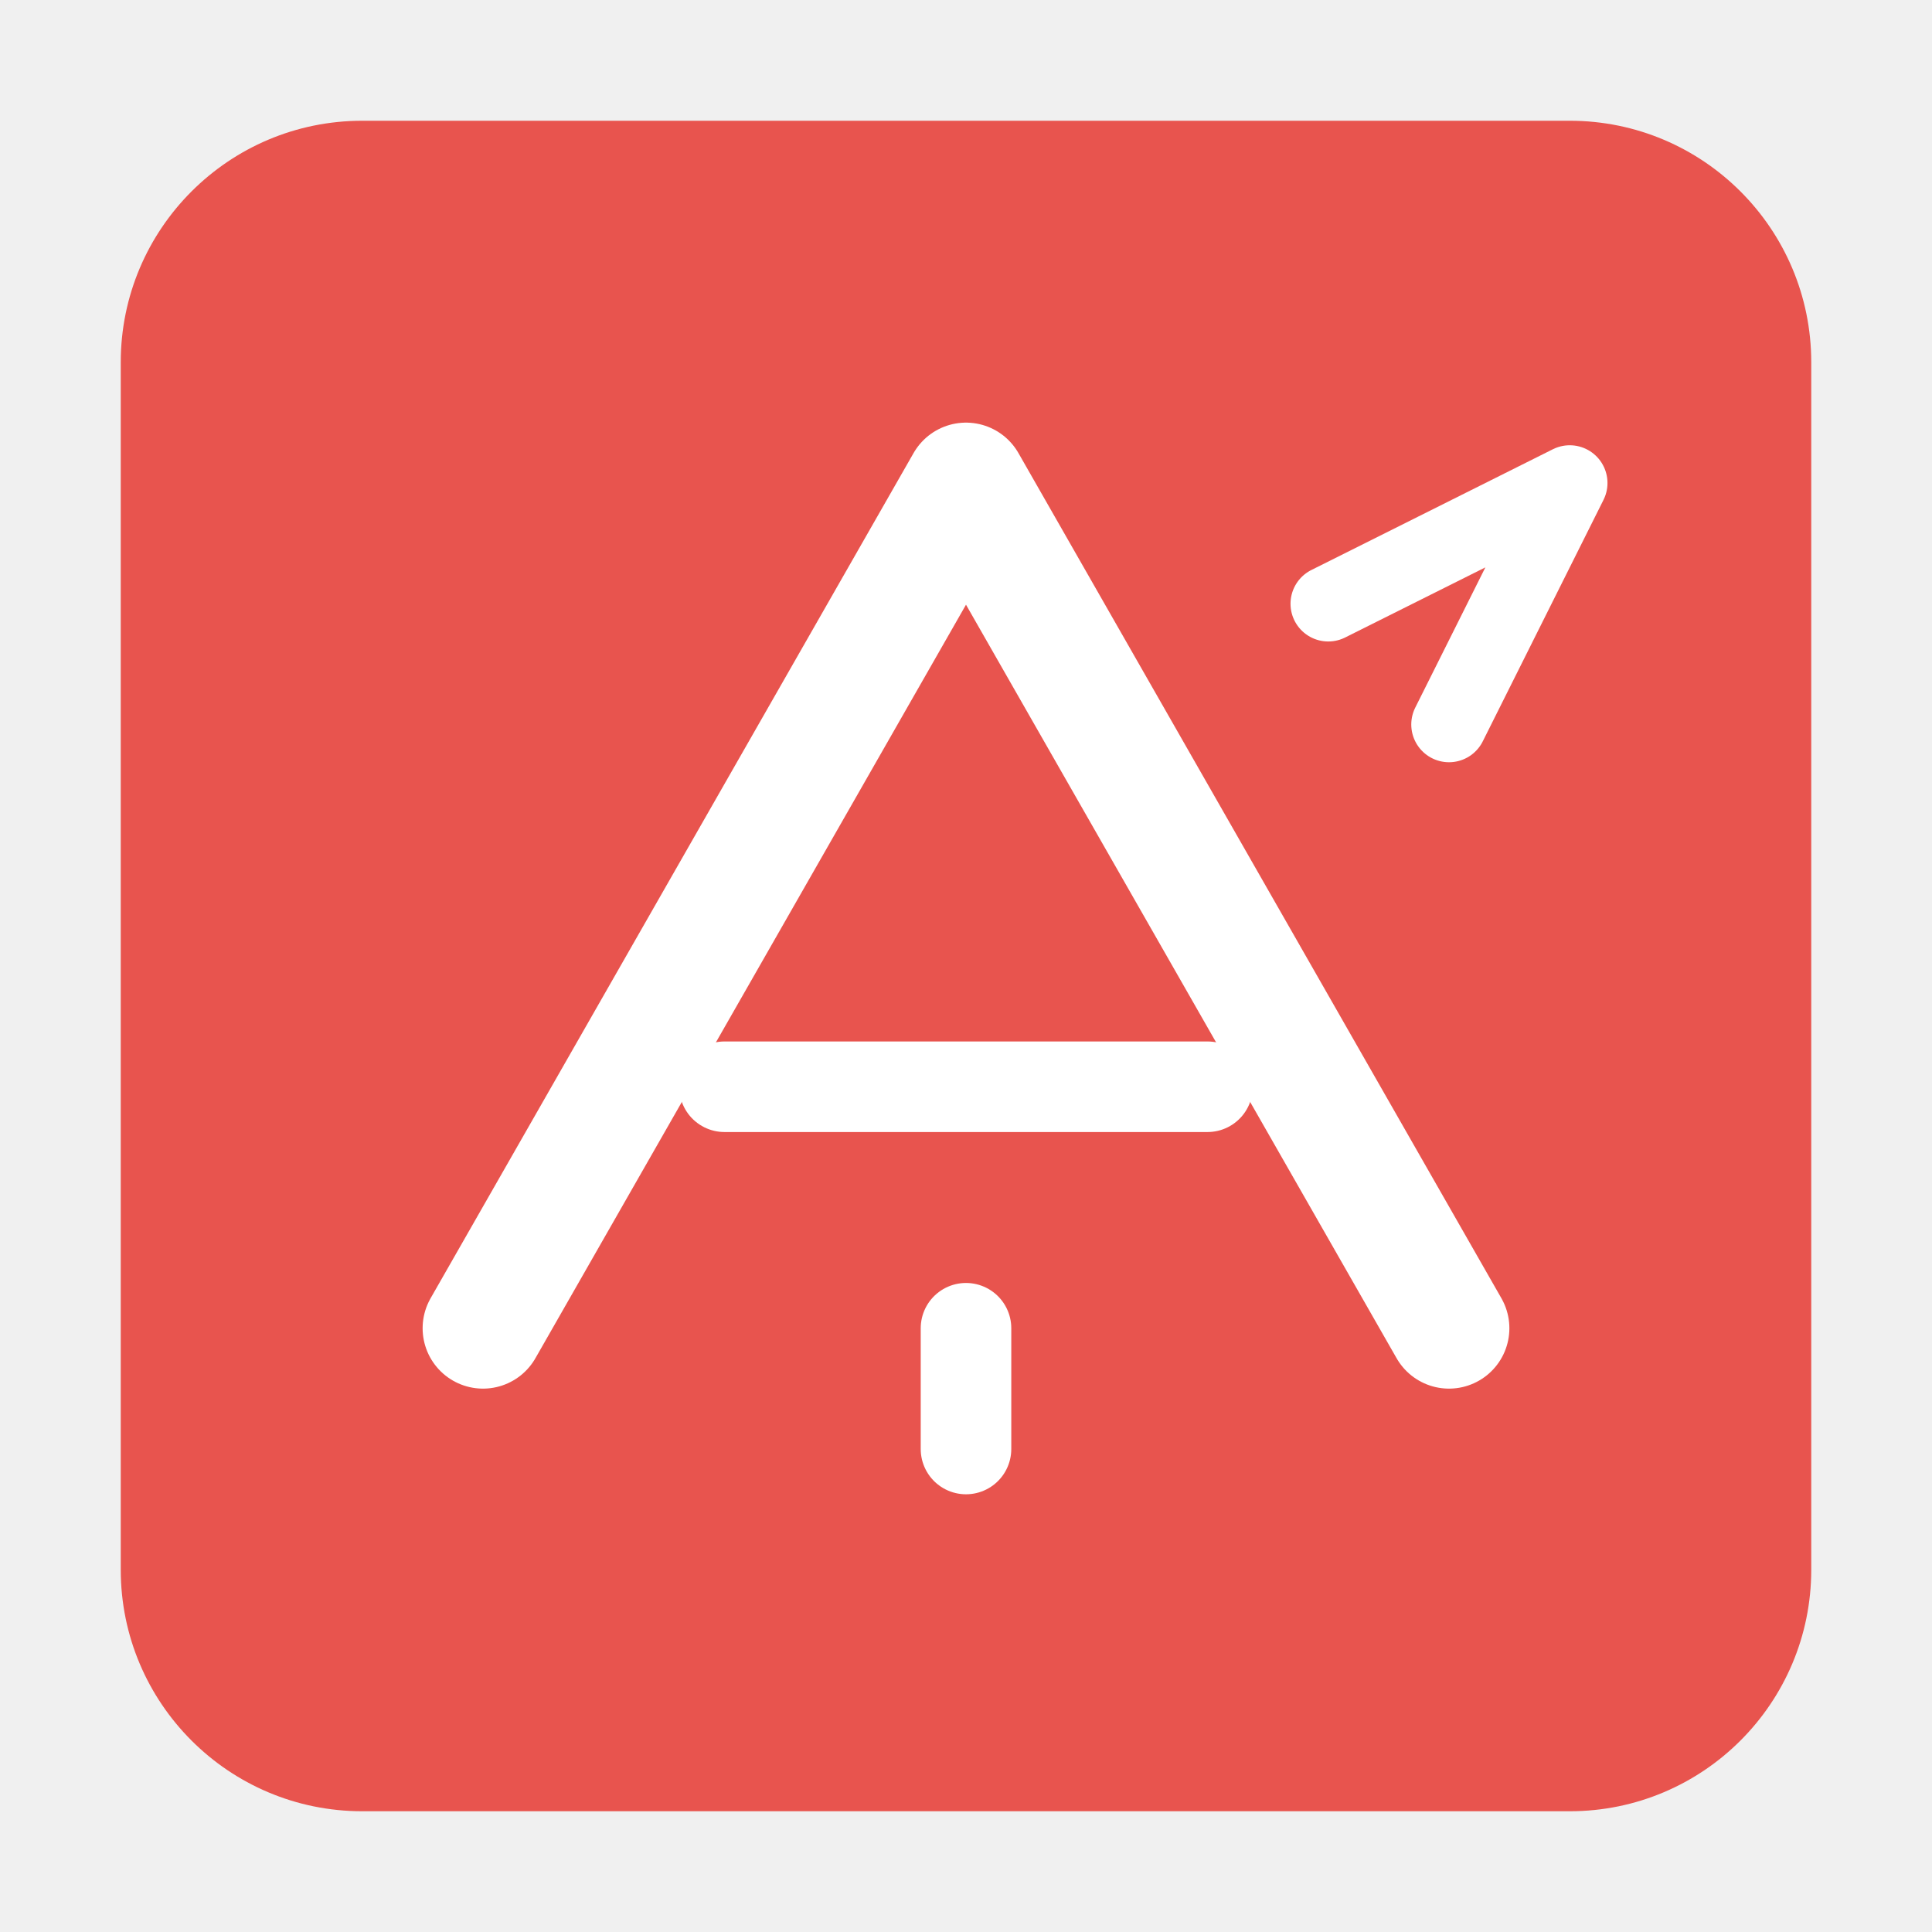
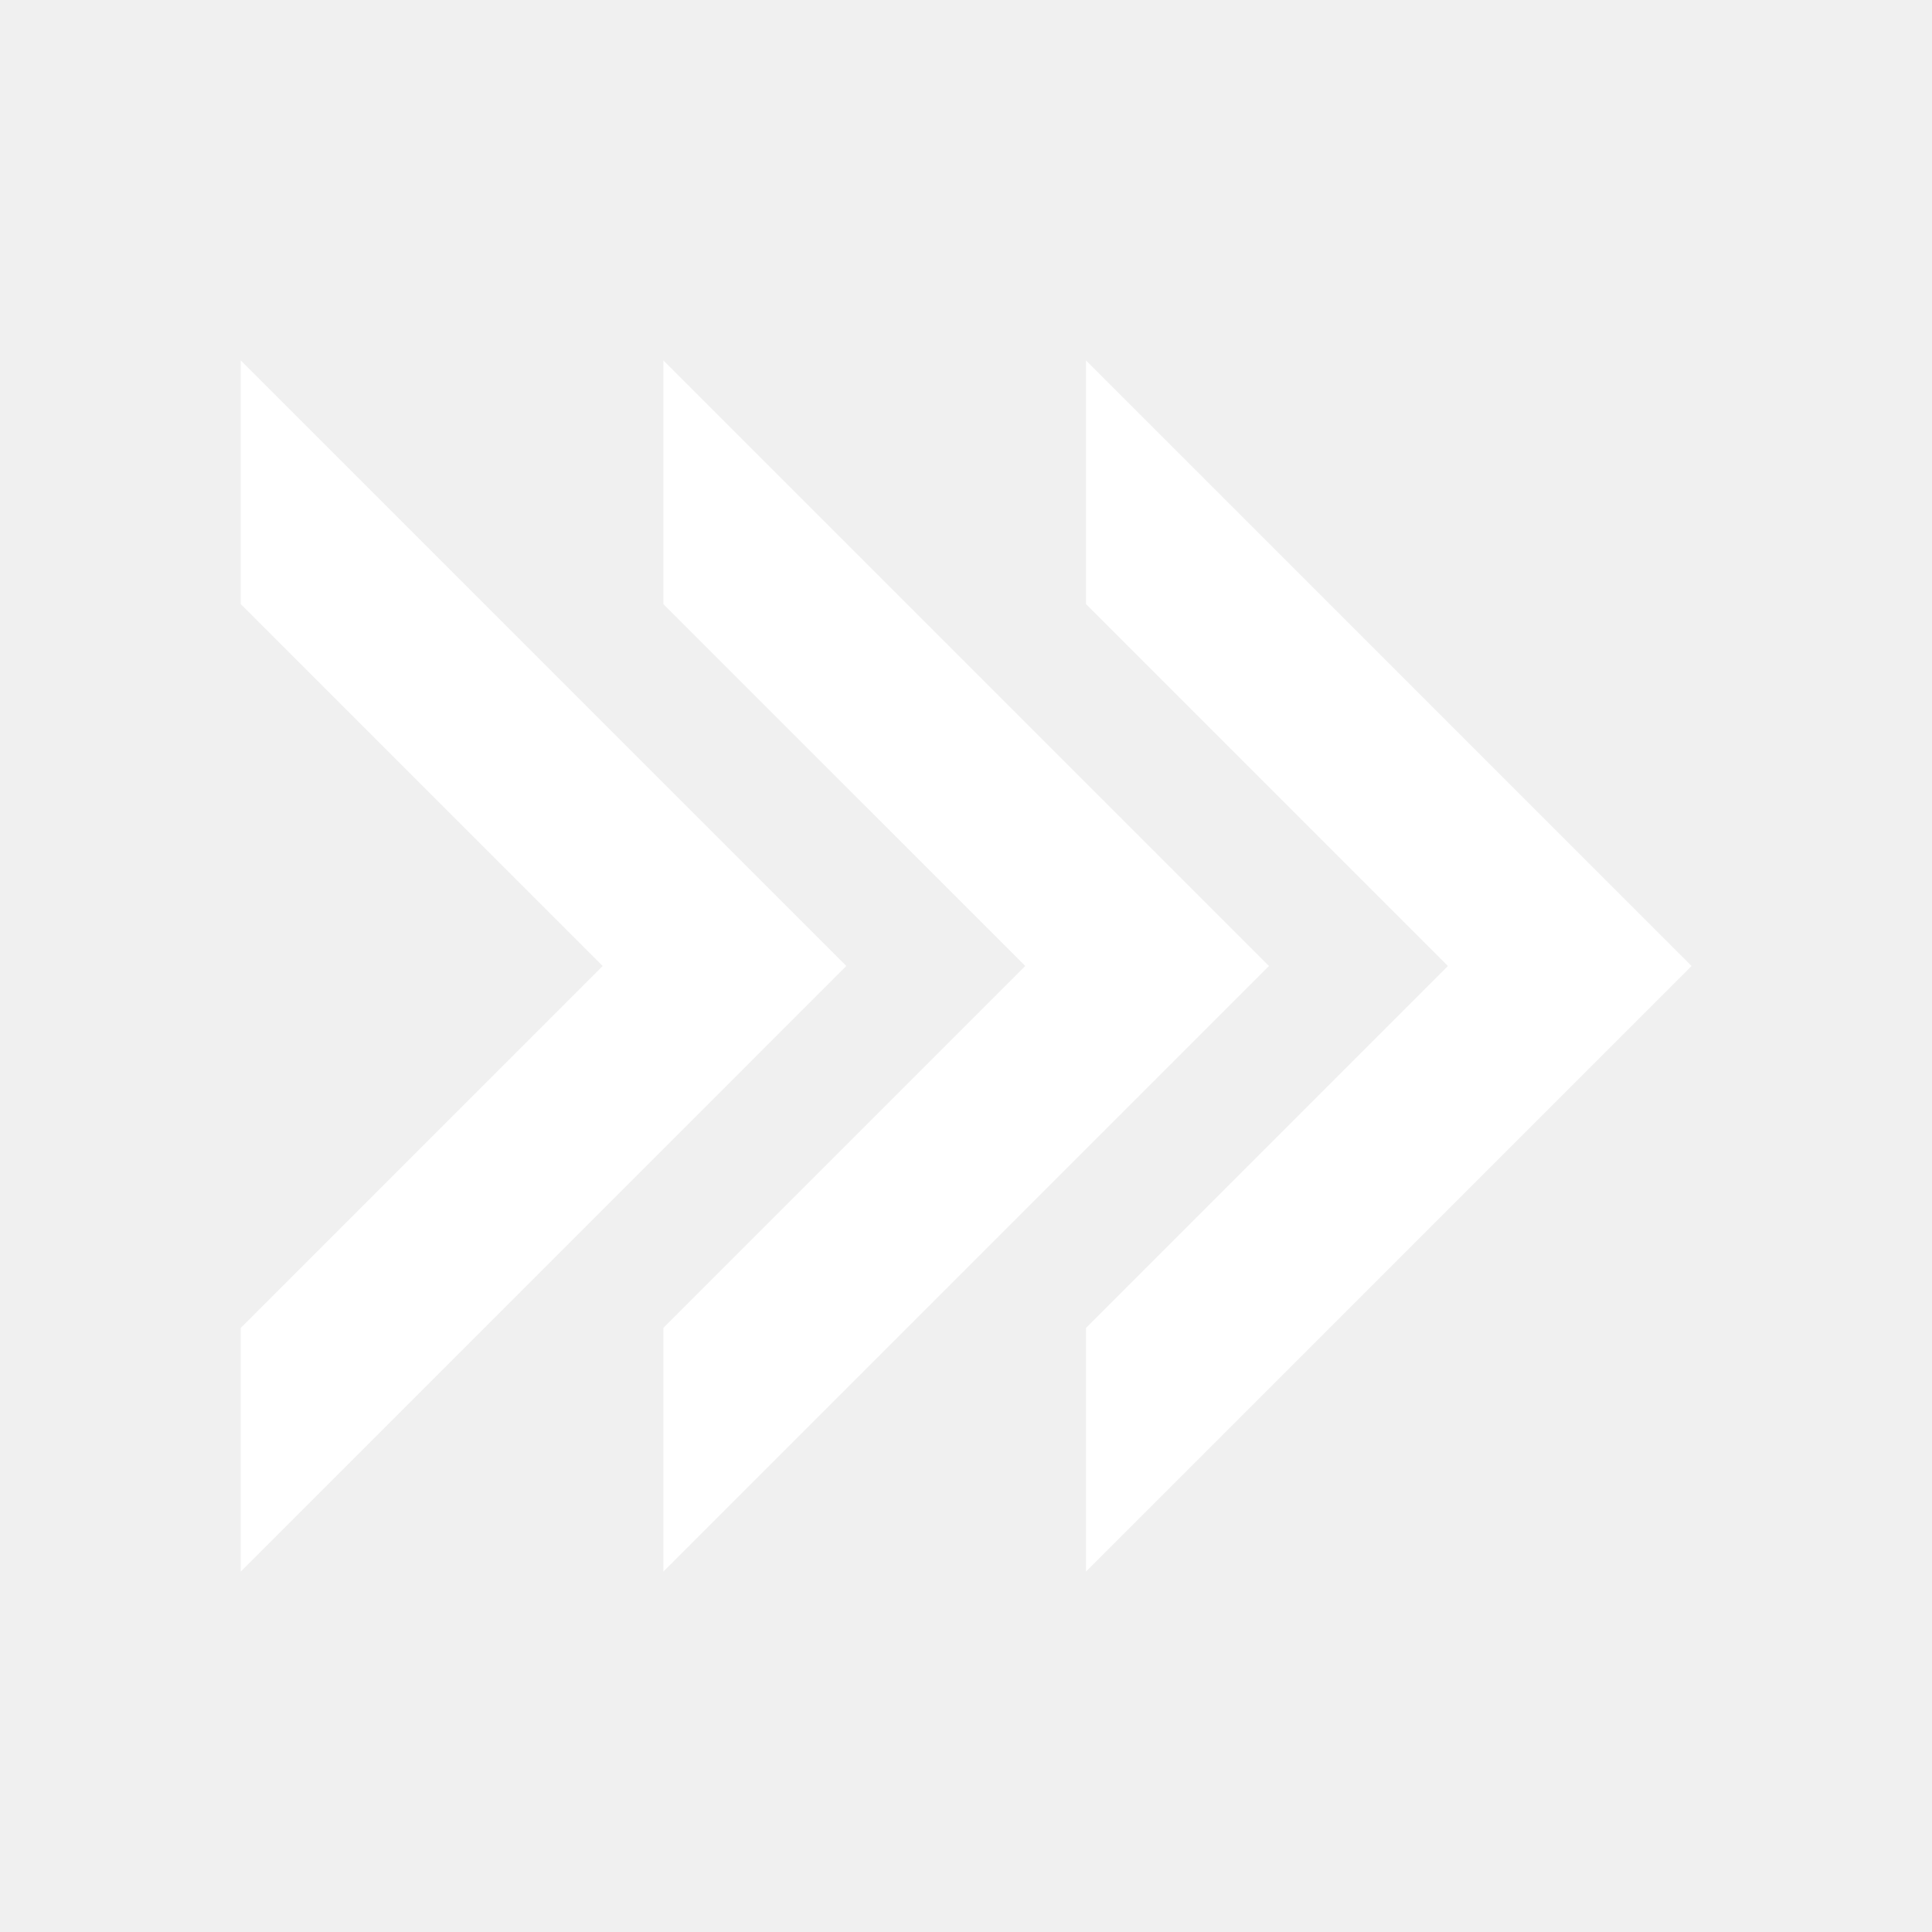
- <svg xmlns="http://www.w3.org/2000/svg" viewBox="0 0 64 64" width="64" height="64">
-   <rect x="4" y="4" width="56" height="56" rx="8" fill="#E8544E" />
-   <path d="M16 44 L32 16 L48 44" stroke="white" stroke-width="4" fill="none" stroke-linecap="round" stroke-linejoin="round" />
-   <path d="M24 36 L40 36" stroke="white" stroke-width="3" fill="none" stroke-linecap="round" />
-   <path d="M32 44 L32 48" stroke="white" stroke-width="3" fill="none" stroke-linecap="round" />
-   <path d="M44 20 L52 16 L48 24" stroke="white" stroke-width="2.5" fill="none" stroke-linecap="round" stroke-linejoin="round" />
+ <svg xmlns="http://www.w3.org/2000/svg" width="100%" height="100%" viewBox="0 0 1350 1350" version="1.1" xml:space="preserve" style="fill-rule:evenodd;clip-rule:evenodd;">
+   <g transform="matrix(1,0,0,1,0,84.375)">
+     <path d="M168.75,168.75L590.62,590.62L168.75,1012.5L168.75,843.75L421.88,590.62L168.75,337.5L168.75,168.75Z" style="fill:white;fill-rule:nonzero;stroke:white;stroke-width:1.07px;" />
+     <path d="M464.06,168.75L885.94,590.62L464.06,1012.5L464.06,843.75L717.19,590.62L464.06,337.5L464.06,168.75Z" style="fill:white;fill-rule:nonzero;stroke:white;stroke-width:1.07px;" />
+     <path d="M759.38,168.75L1181.25,590.62L759.38,1012.5L759.38,843.75L1012.5,590.62L759.38,337.5L759.38,168.75Z" style="fill:white;fill-rule:nonzero;stroke:white;stroke-width:1.07px;" />
+   </g>
</svg>
